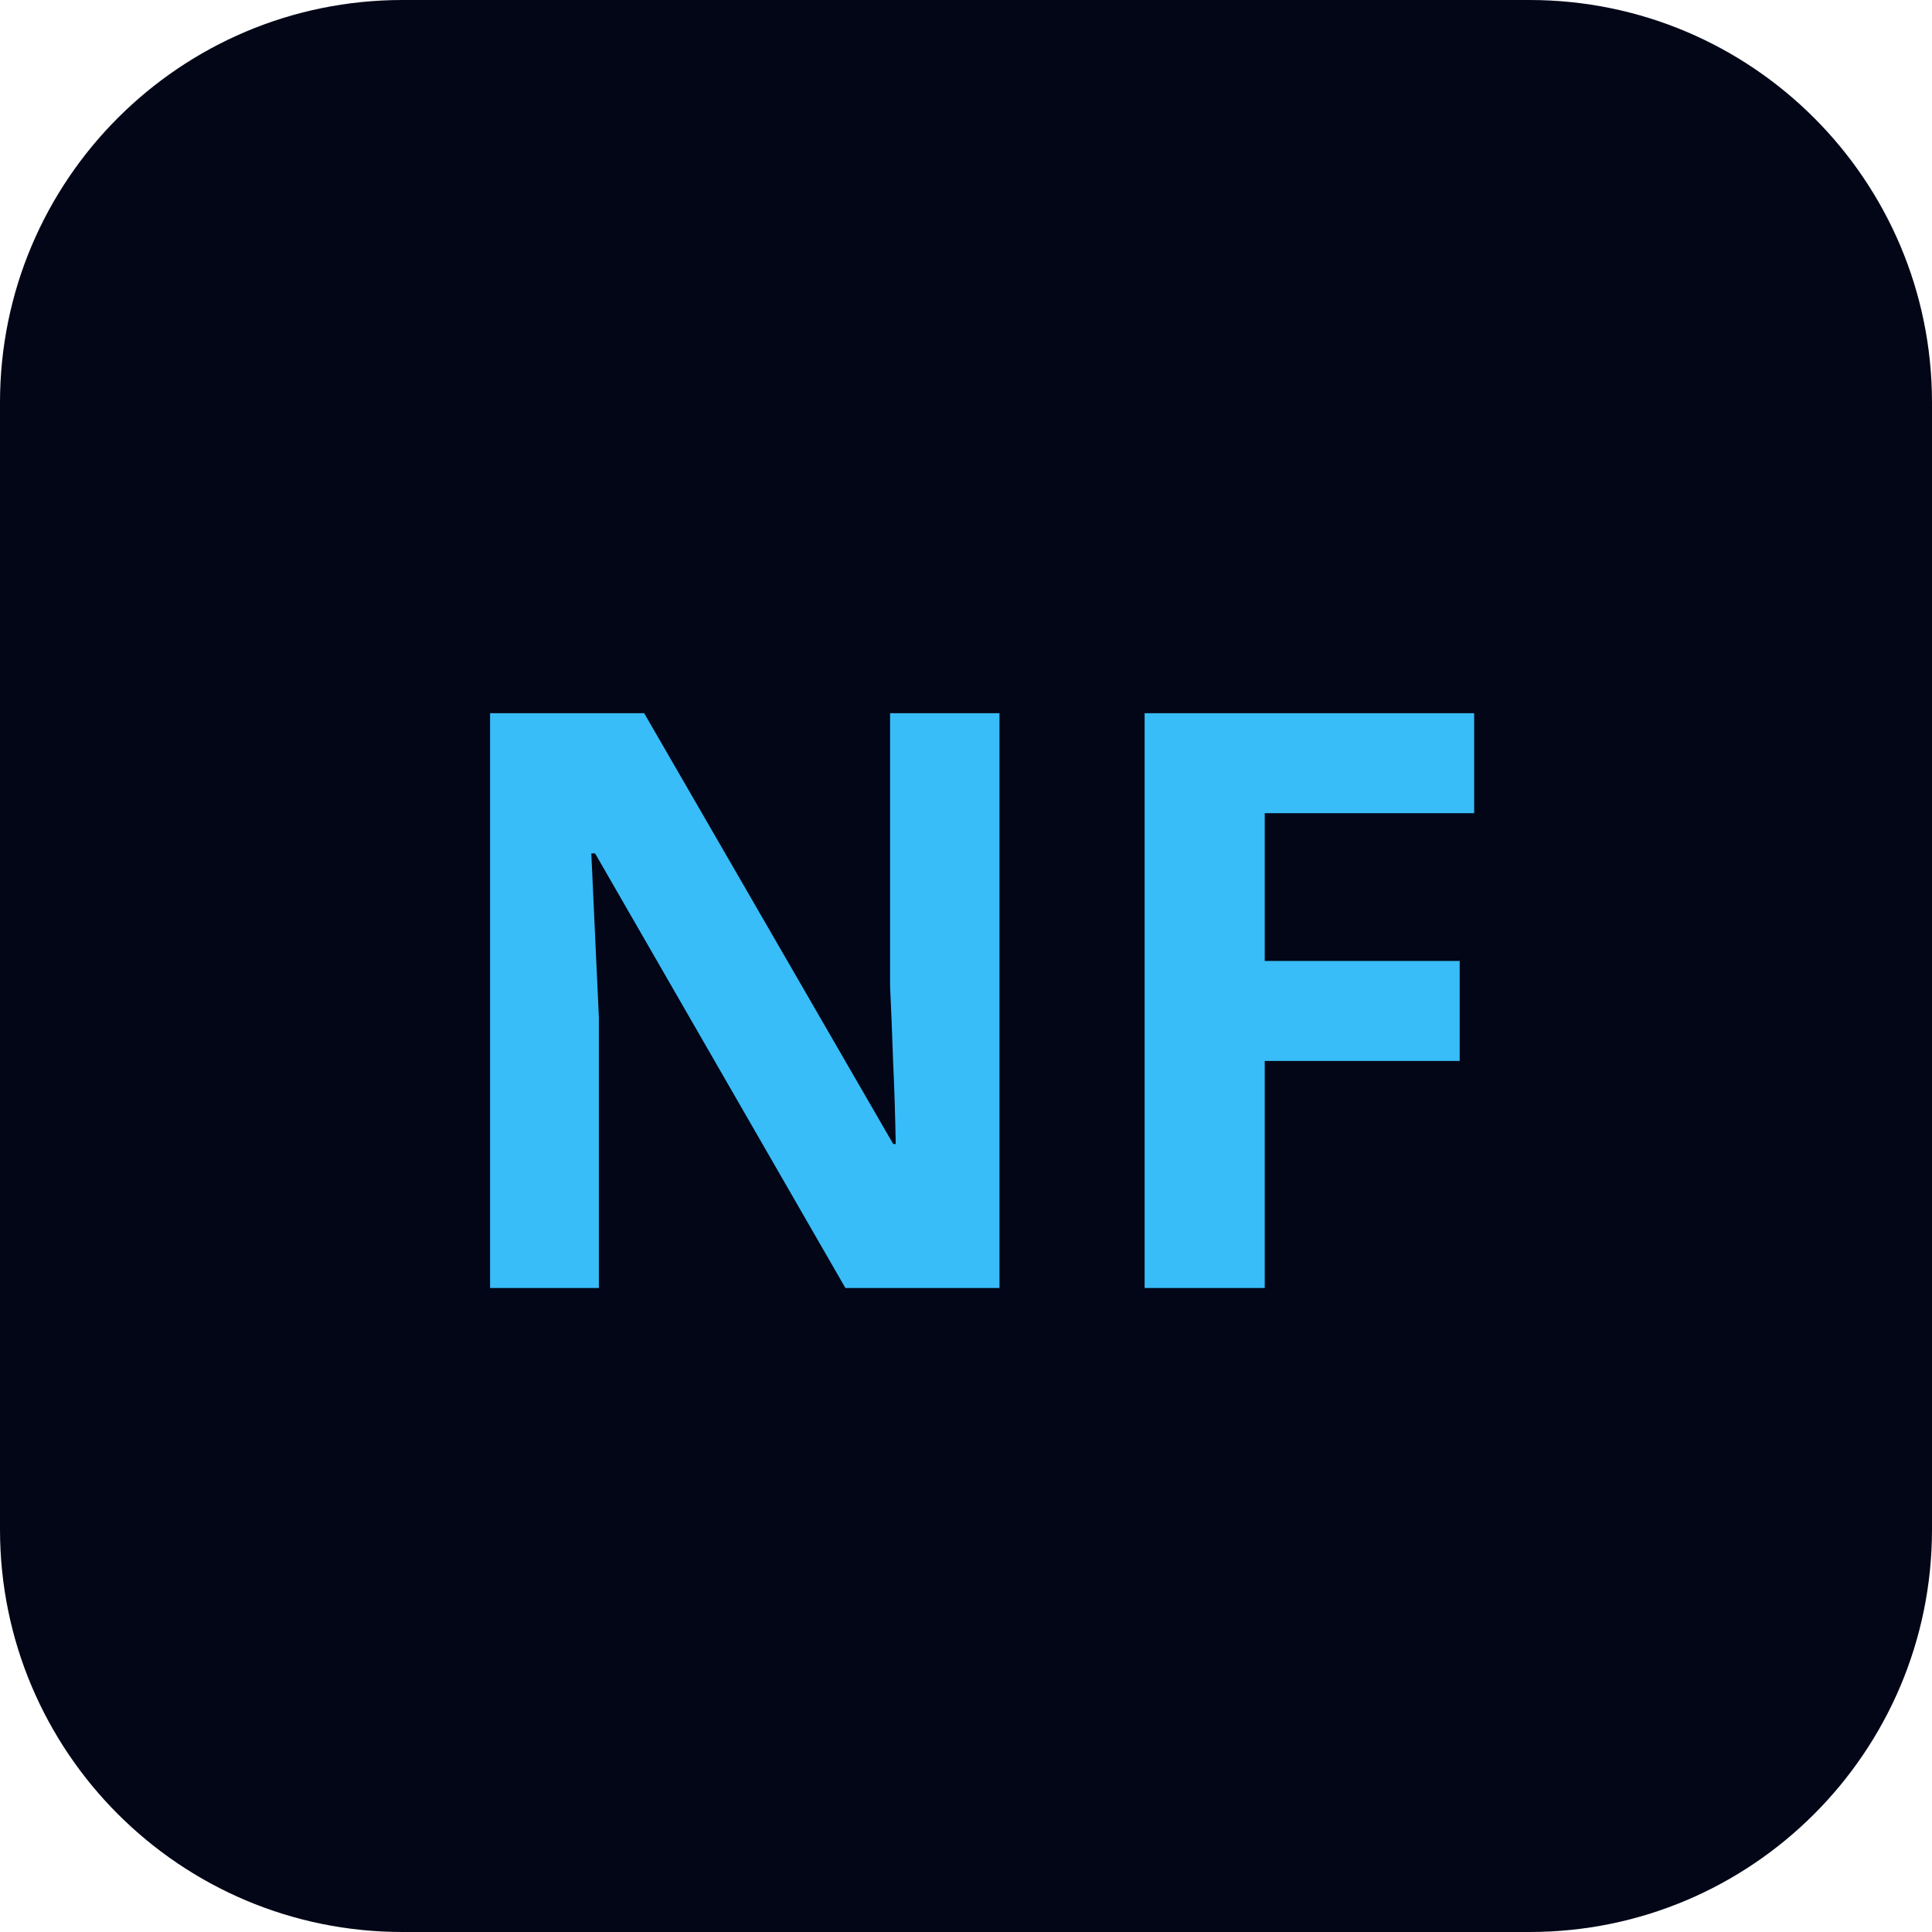
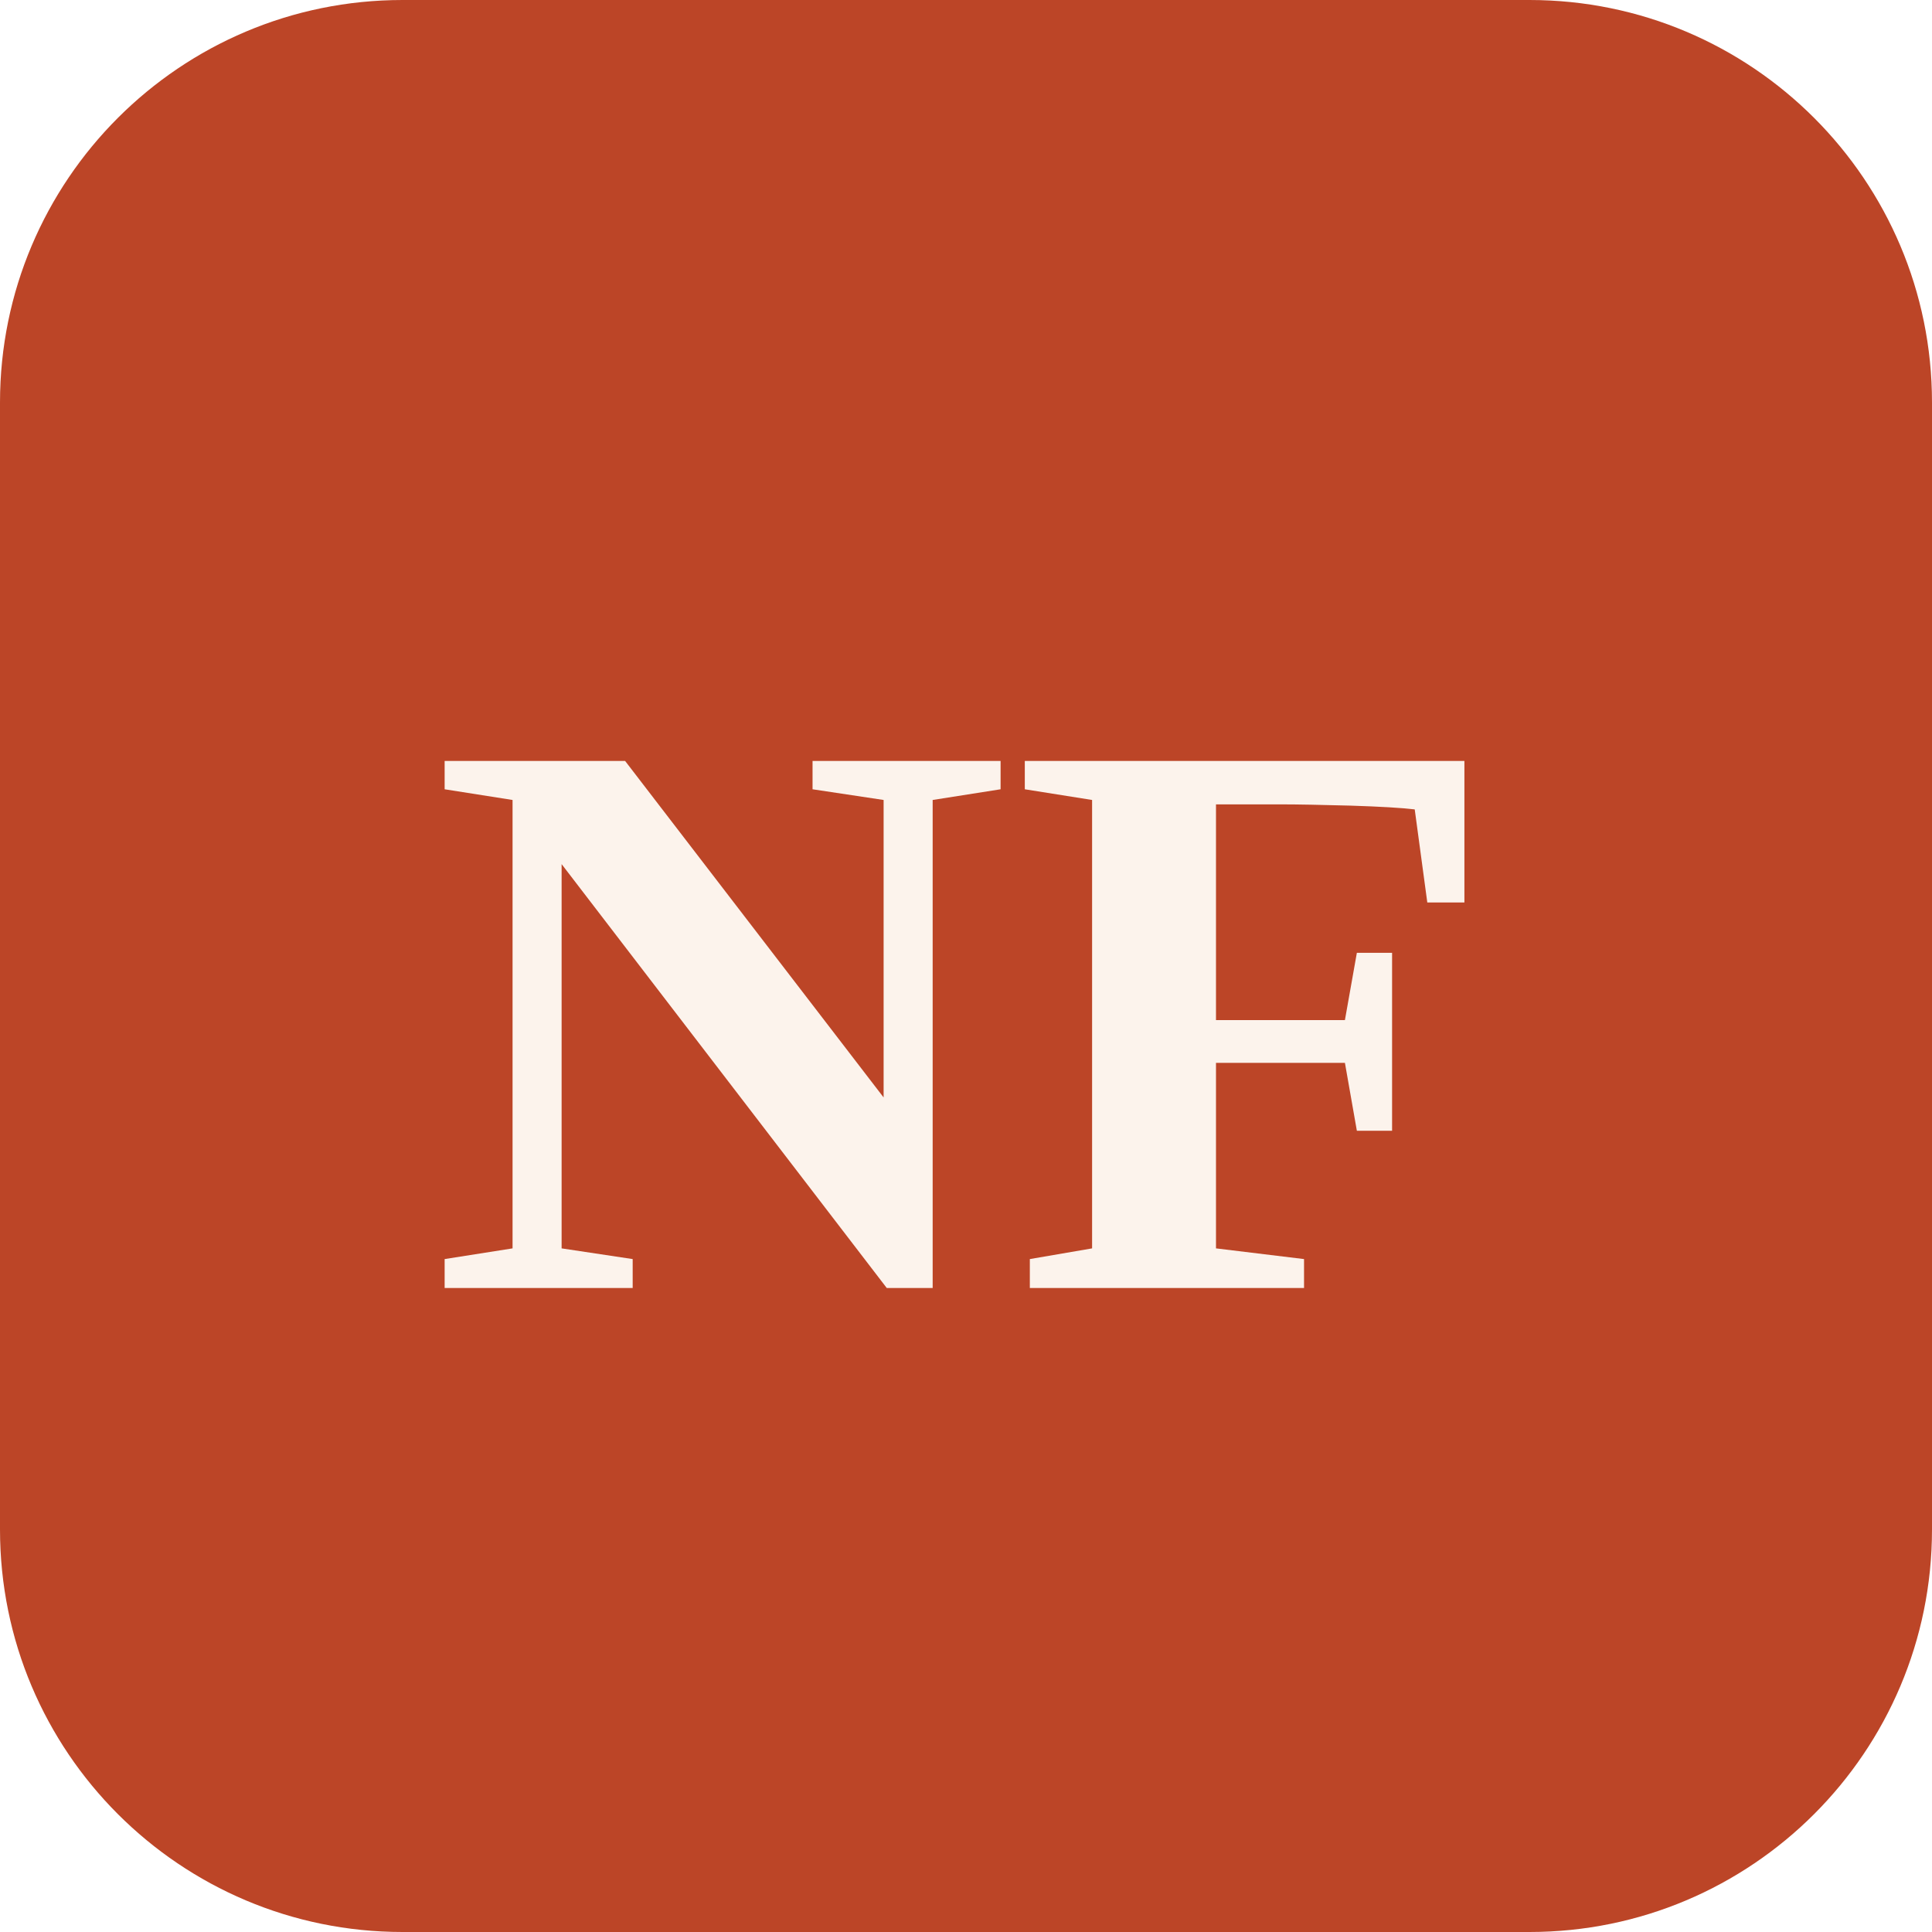
<svg xmlns="http://www.w3.org/2000/svg" width="48" height="48" viewBox="0 0 48 48">
-   <rect width="48" height="48" rx="10" fill="#020617" />
-   <text x="24" y="32" text-anchor="middle" font-family="system-ui, sans-serif" font-size="20" font-weight="600" fill="#38bdf8">NF</text>
+   <rect width="48" height="48" rx="10" fill="#bc4527" />
+   <text x="24" y="32" text-anchor="middle" font-family="Georgia, 'Times New Roman', serif" font-size="20" font-weight="600" fill="#fcf3ec">NF</text>
</svg>
